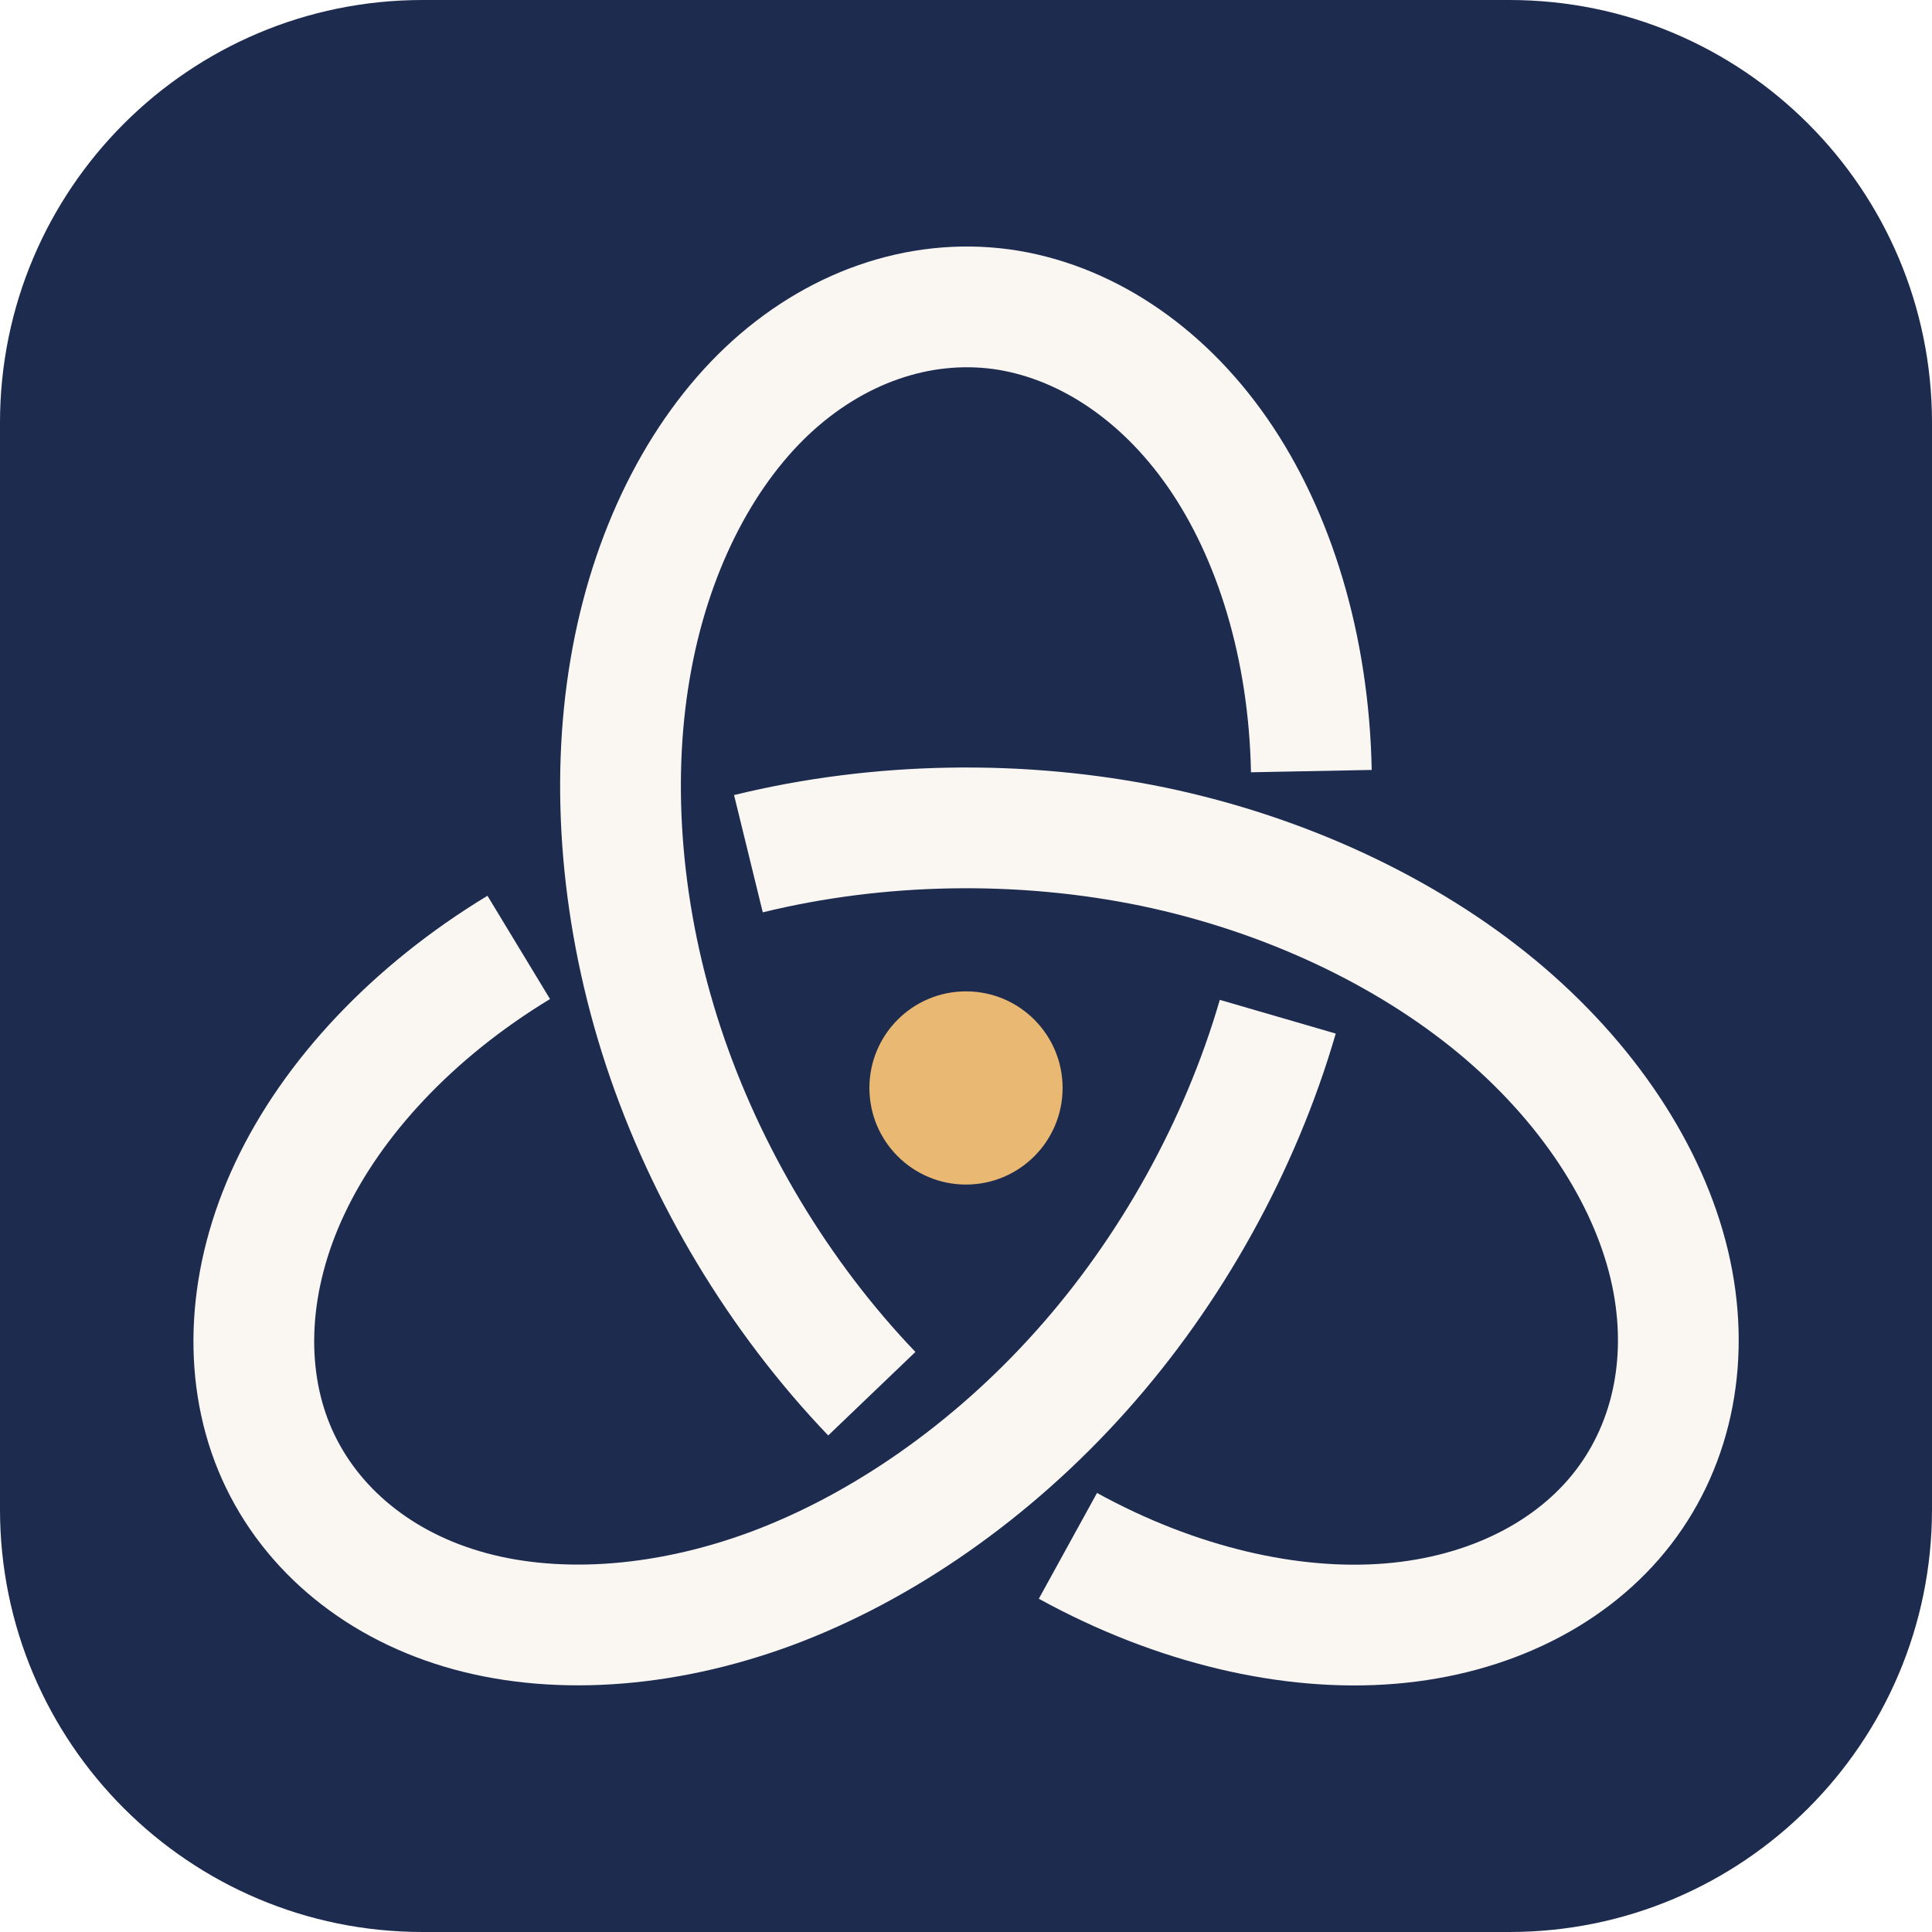
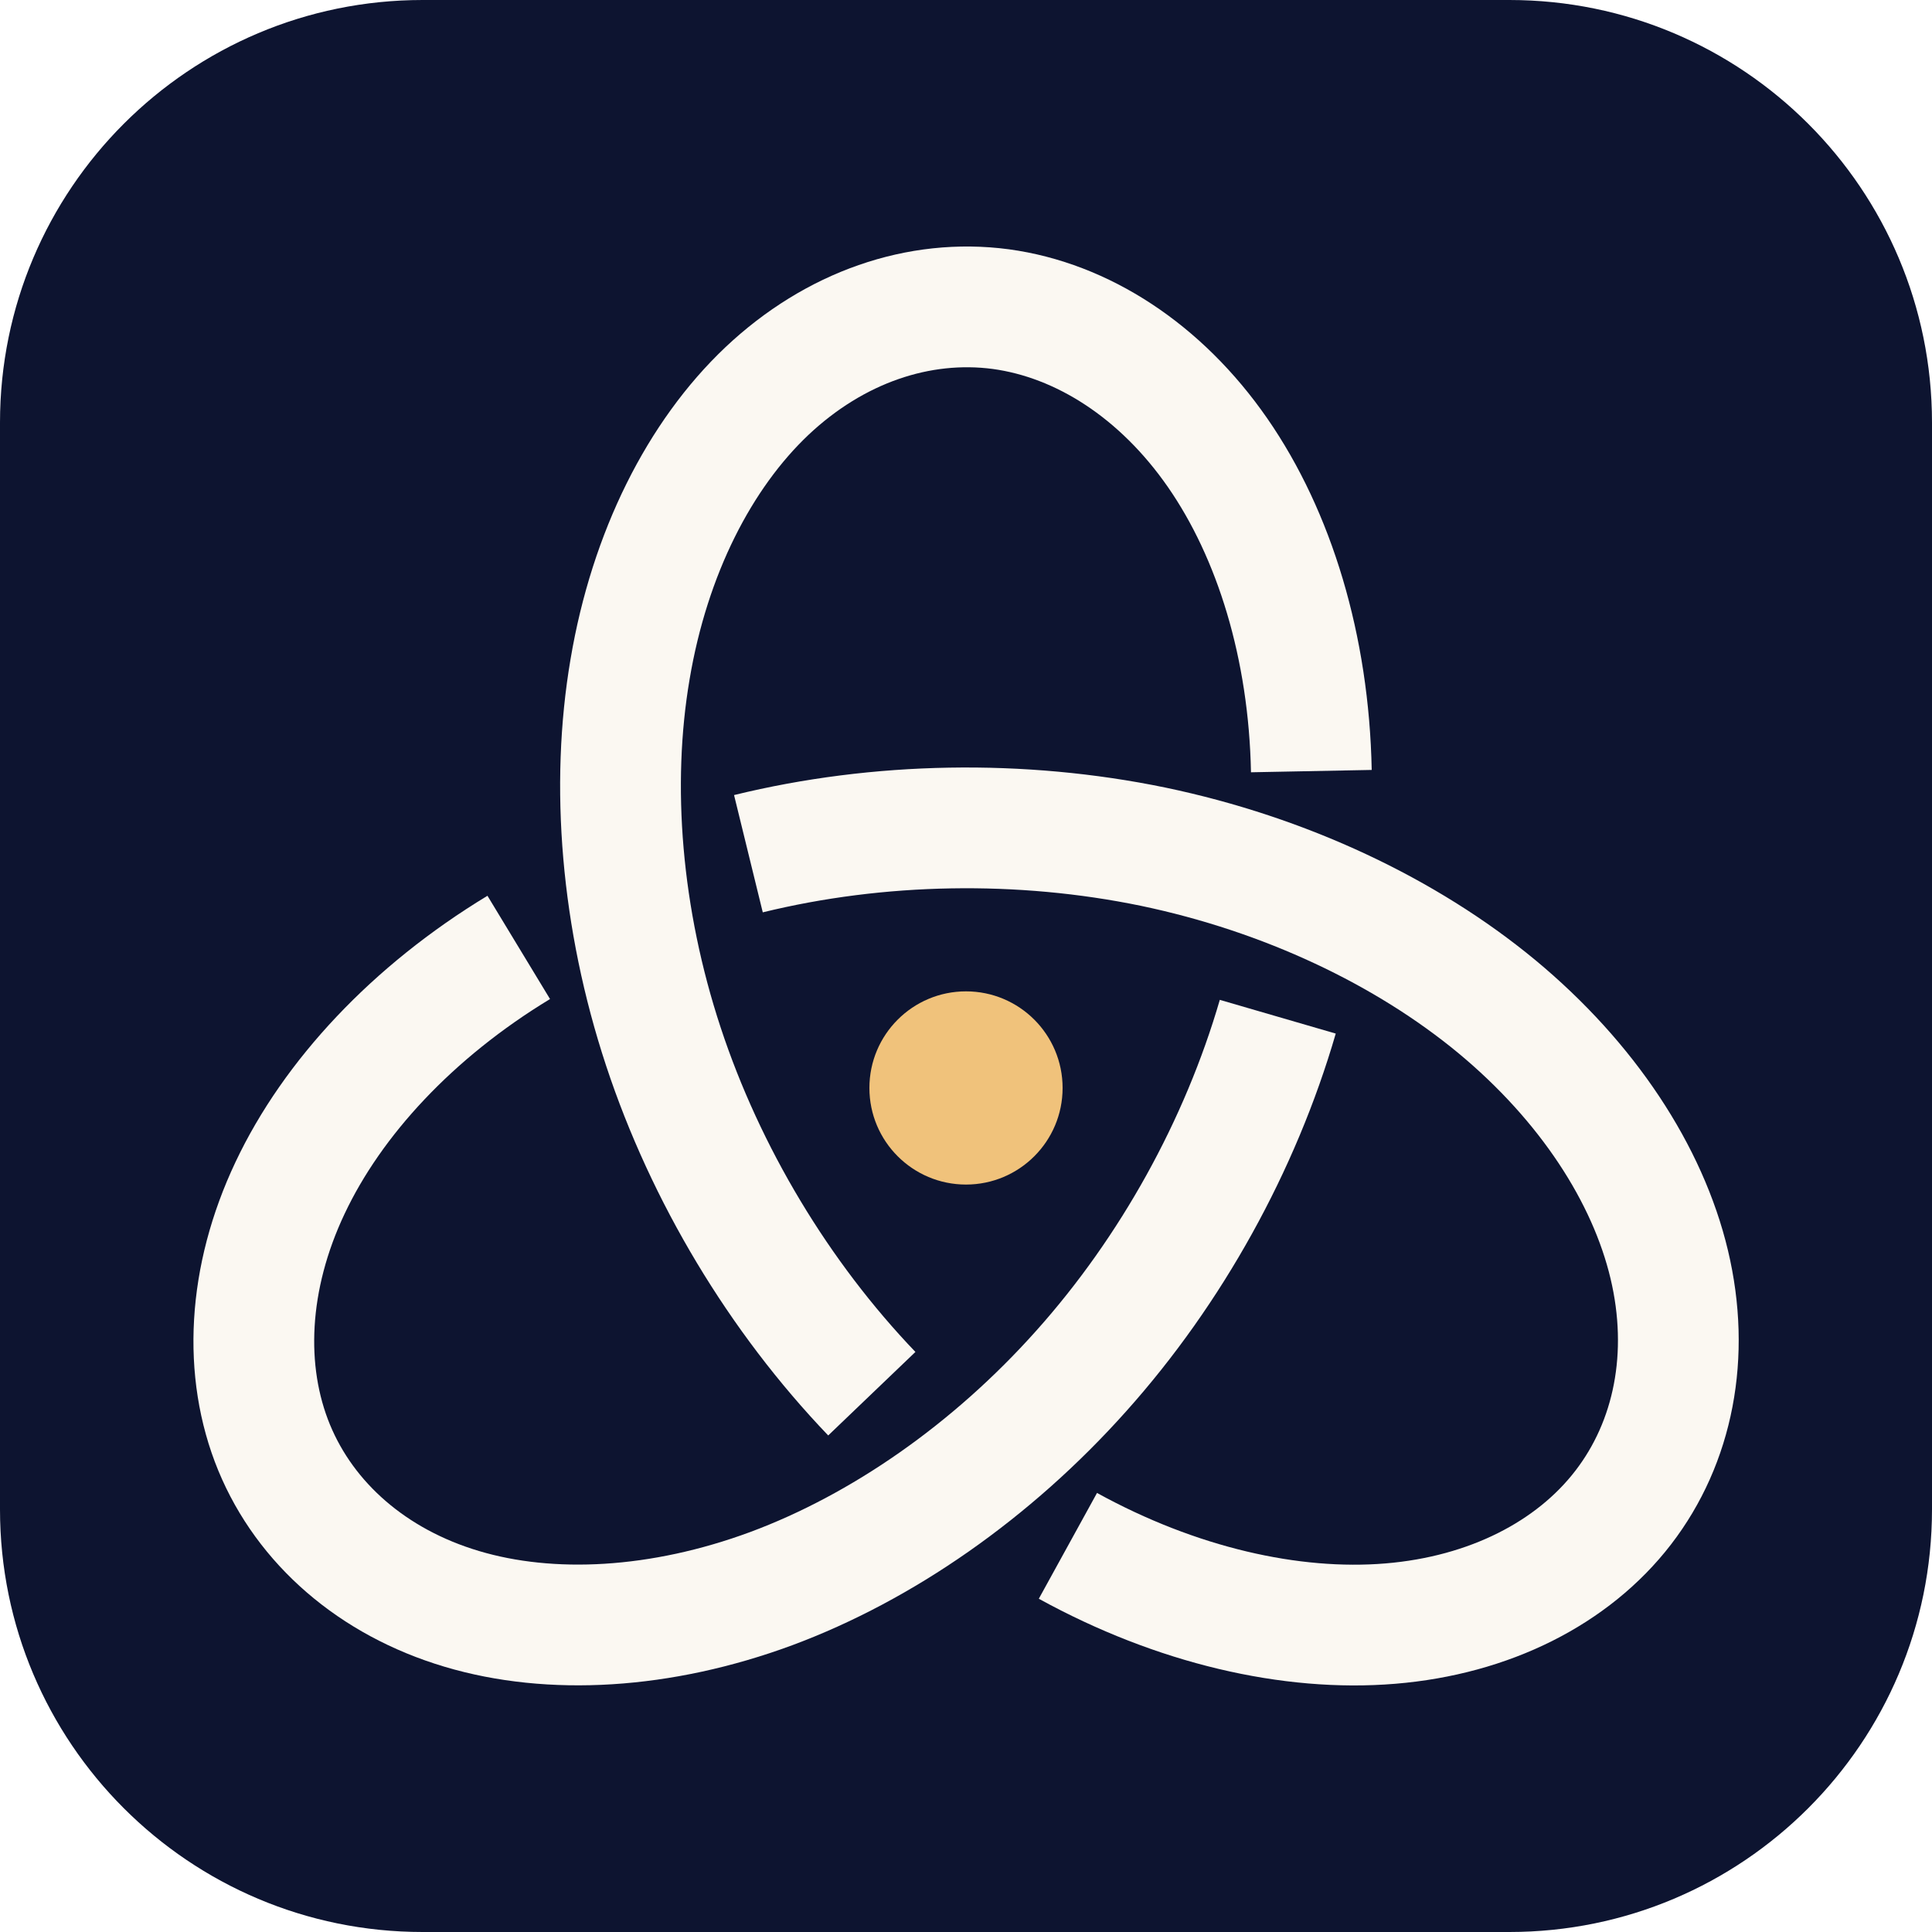
<svg xmlns="http://www.w3.org/2000/svg" viewBox="0 0 64 64">
-   <rect width="64" height="64" rx="14" fill="#1d2b4f" />
+   <rect width="64" height="64" rx="14" fill="#0d1430" />
  <g transform="translate(6.4 6.4) scale(0.8)">
-     <g fill="none" stroke="#faf7f2" stroke-width="5">
+     <g fill="none" stroke="#fbf8f2" stroke-width="5">
      <path d="M28.1 49.71C24.26 45.7 21.22 40.64 19.47 35.34C17.72 30.04 17.27 24.52 18.09 19.71C18.9 14.9 20.97 10.83 23.76 8.19C26.56 5.55 30.05 4.35 33.44 4.8C36.82 5.26 40.07 7.36 42.42 10.75C44.77 14.14 46.2 18.79 46.3 23.93" />
      <path d="M44.91 34.1C43.36 39.43 40.5 44.6 36.78 48.76C33.06 52.93 28.51 56.08 23.94 57.78C19.37 59.47 14.8 59.72 11.12 58.62C7.43 57.52 4.65 55.09 3.35 51.94C2.05 48.78 2.25 44.91 4.01 41.19C5.77 37.46 9.09 33.89 13.48 31.23" />
      <path d="M22.99 27.35C28.38 26.03 34.28 25.93 39.75 27.06C45.21 28.2 50.22 30.57 53.98 33.68C57.73 36.79 60.23 40.62 61.12 44.36C62.01 48.1 61.3 51.72 59.21 54.43C57.13 57.13 53.68 58.89 49.57 59.23C45.46 59.57 40.71 58.48 36.22 56.01" />
    </g>
-     <circle cx="32" cy="37.05" r="4" fill="#e9b872" />
+     <circle cx="32" cy="37.05" r="4" fill="#f0c27b" />
  </g>
</svg>
